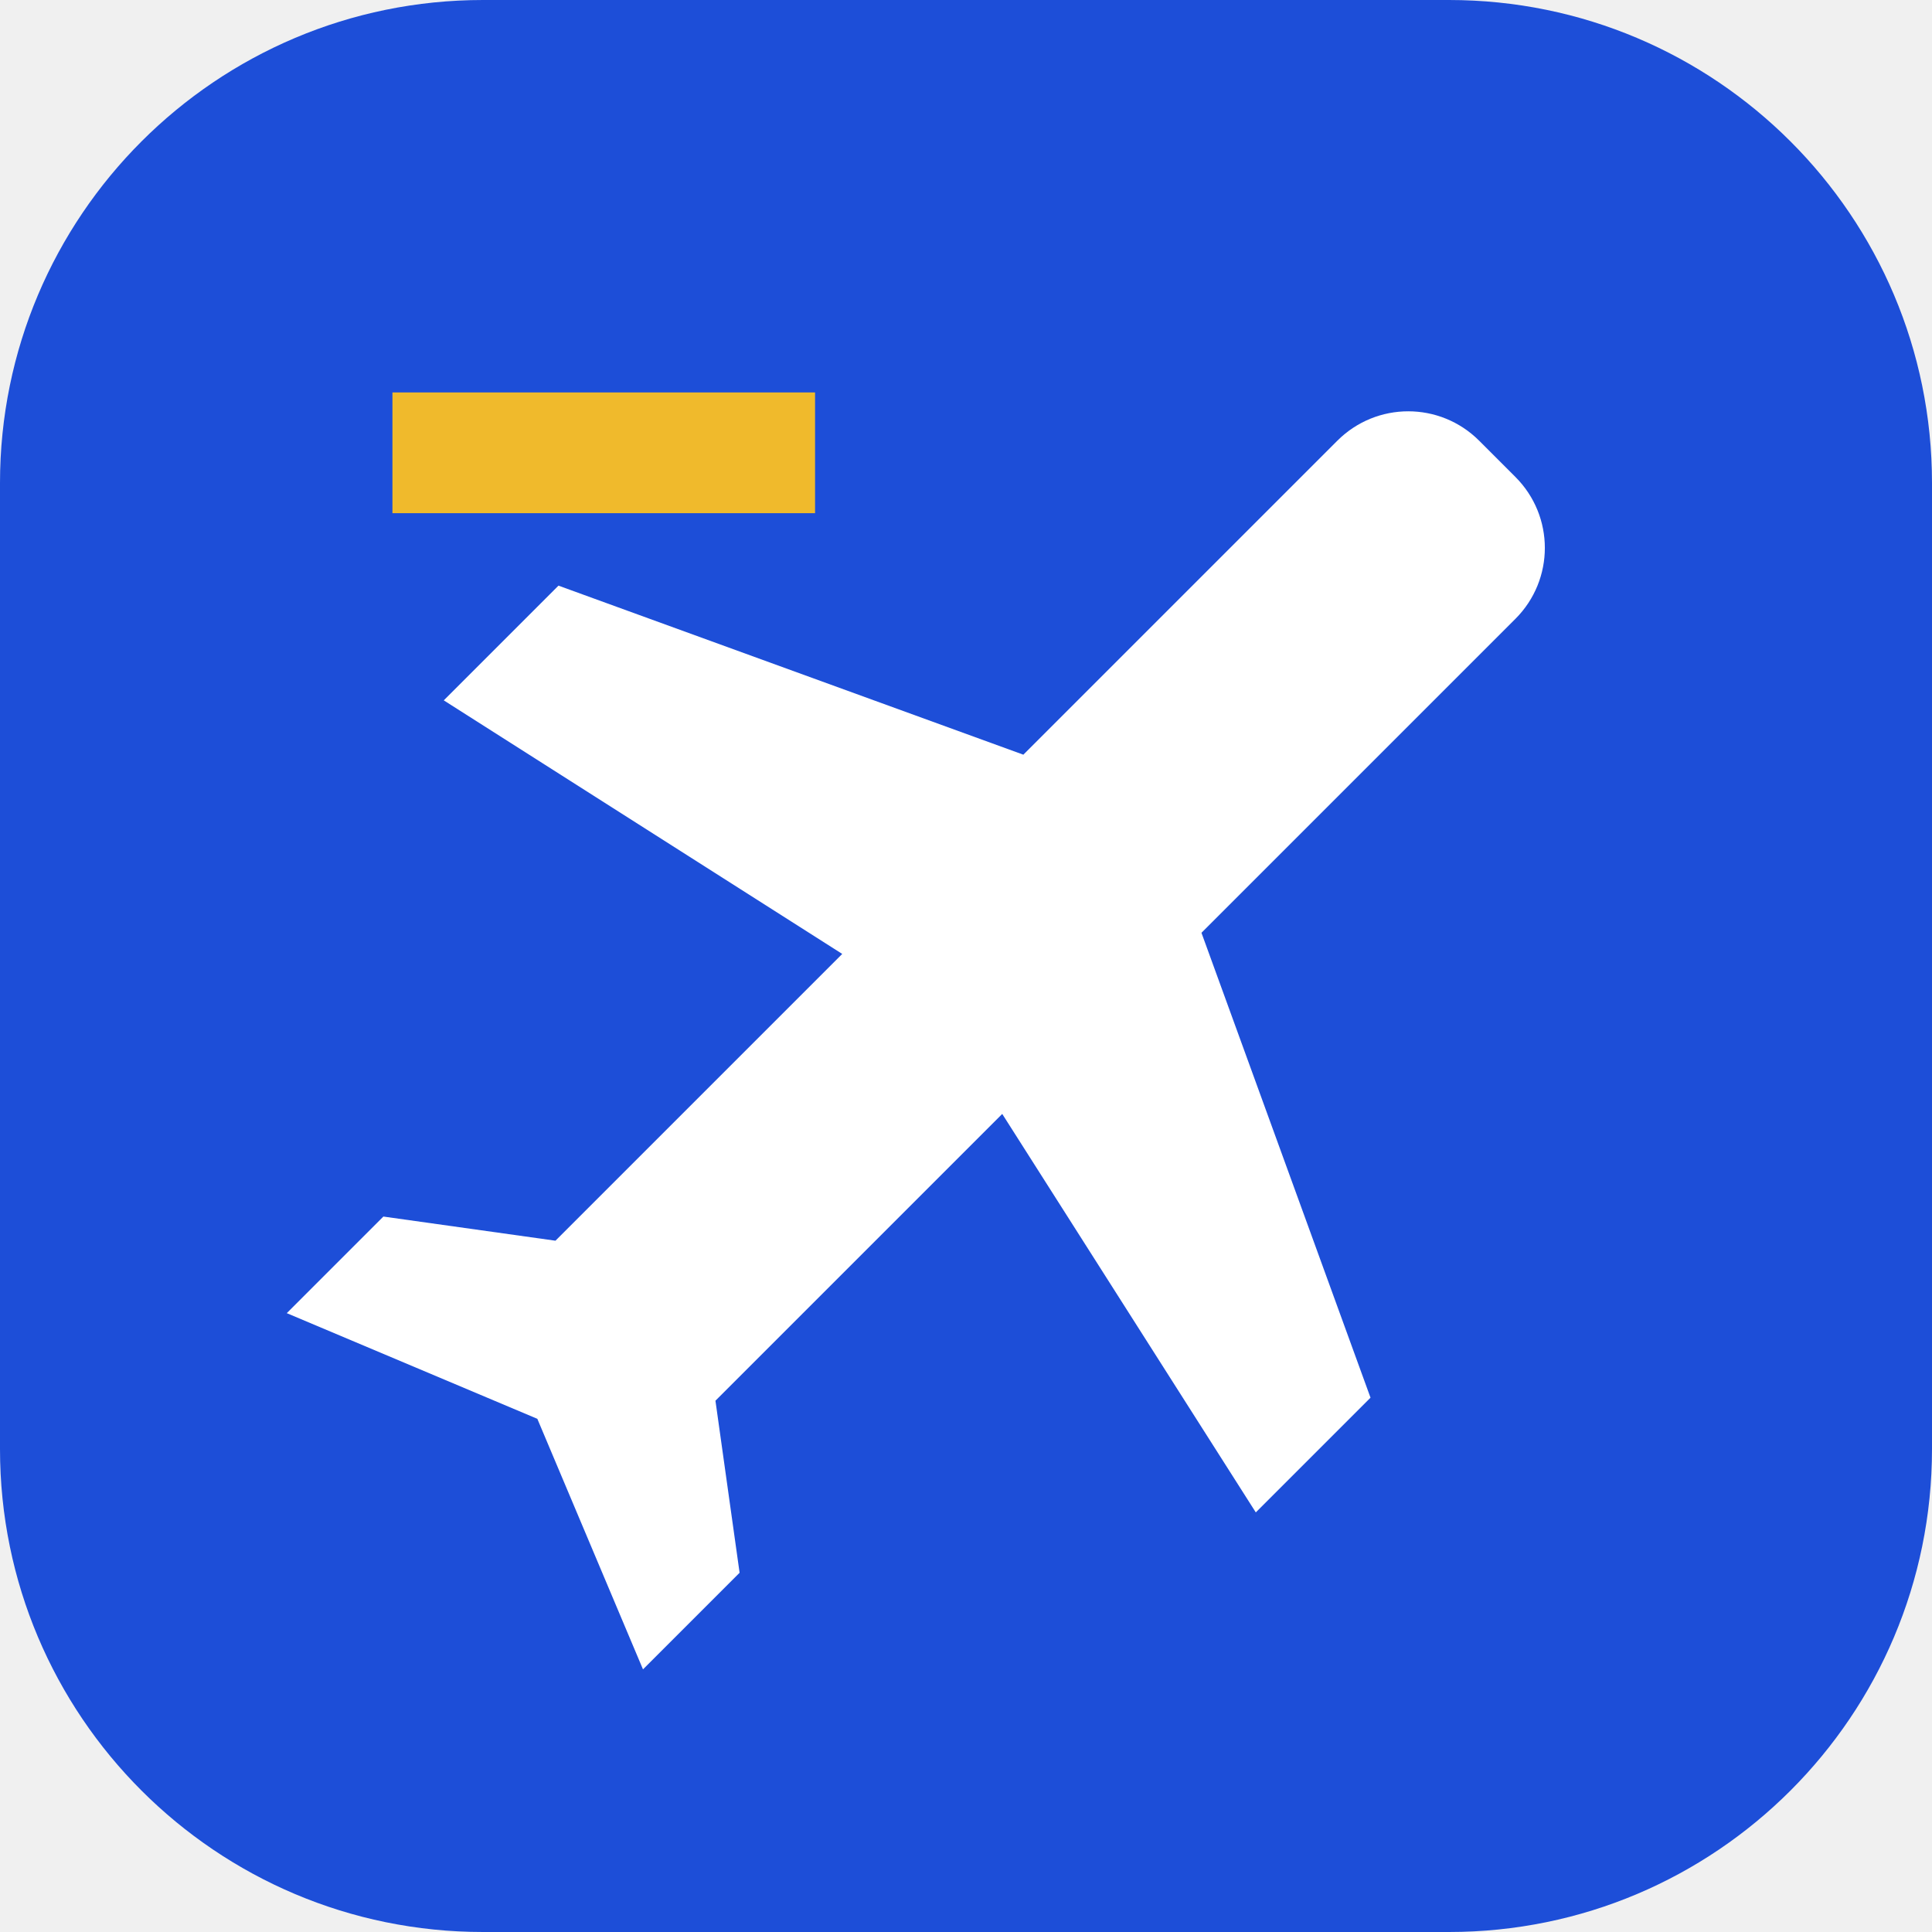
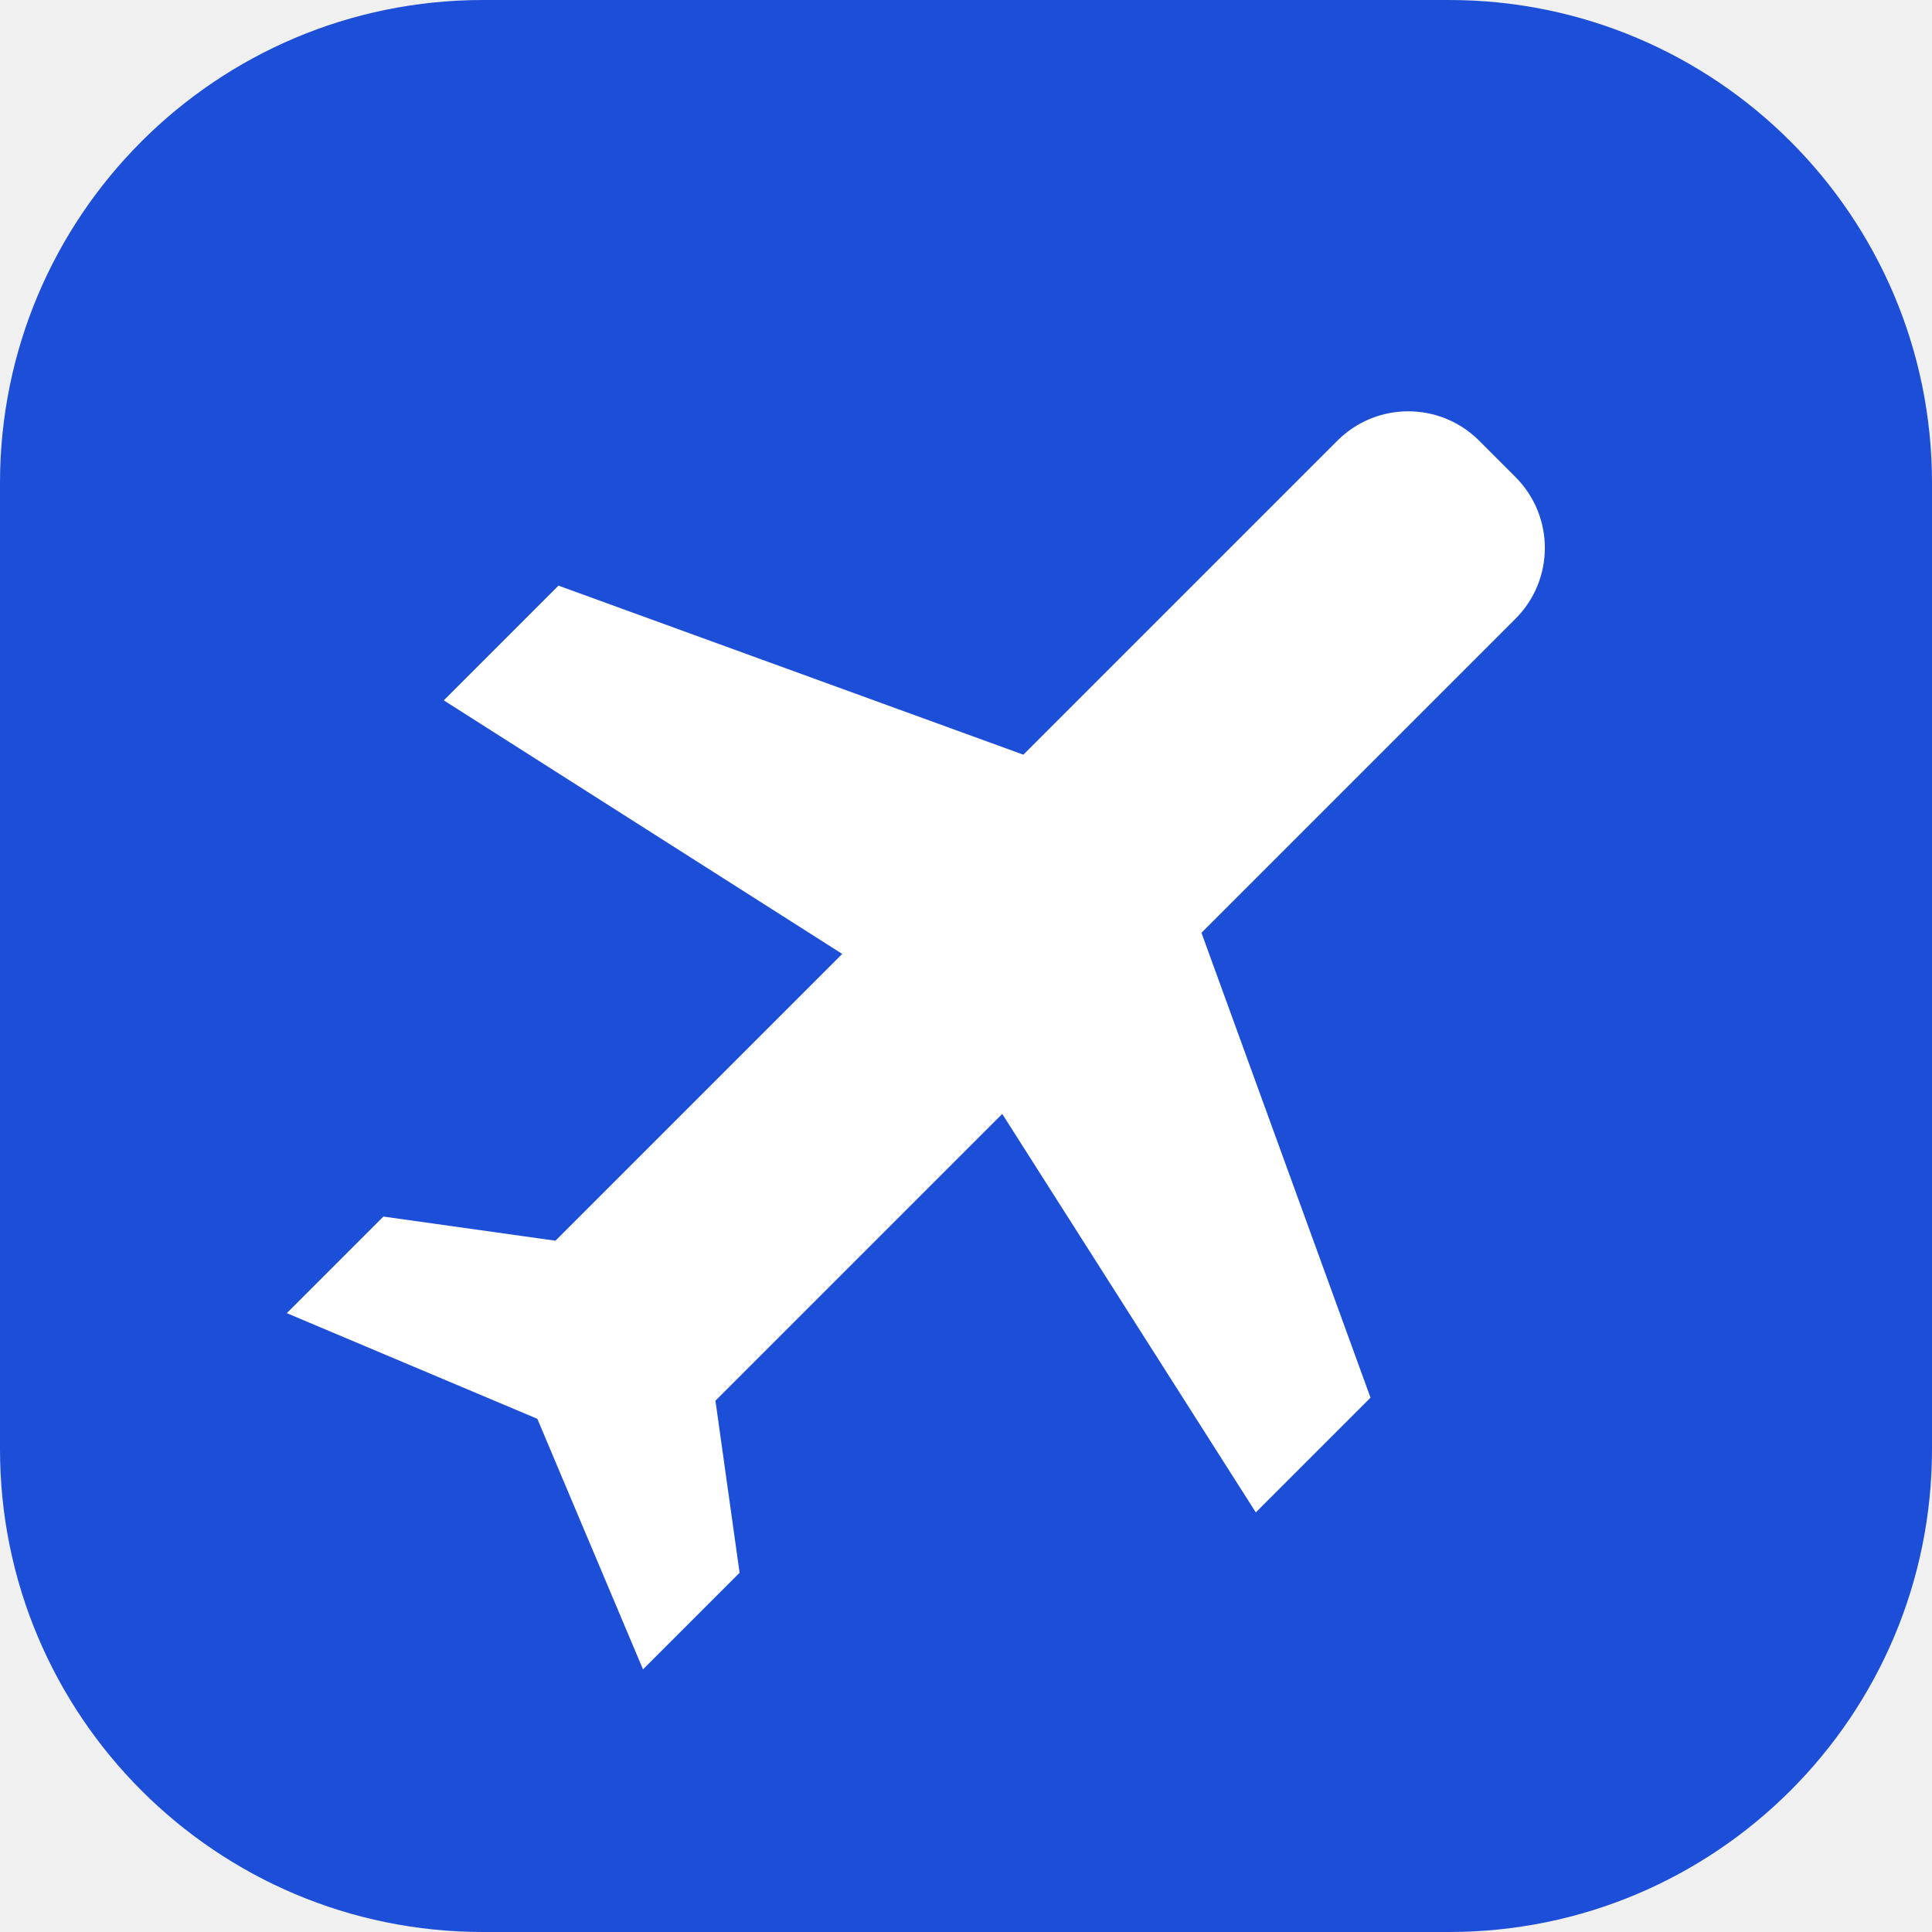
<svg xmlns="http://www.w3.org/2000/svg" viewBox="0 0 64 64">
  <rect width="64" height="64" rx="16" fill="#1d4ed8" />
  <path d="M50.2 15.8c1.3 1.3 1.3 3.4 0 4.7L39.8 30.9l5.6 15.4-3.8 3.8-8.4-13.2-9.5 9.5.8 5.7-3.2 3.2-3.5-8.3-8.3-3.5 3.2-3.2 5.7.8 9.5-9.5-13.2-8.4 3.8-3.8 15.4 5.6 10.4-10.4c1.3-1.3 3.4-1.3 4.7 0Z" fill="#fff" />
-   <path d="M13 13h14v4H13z" fill="#fbbf24" opacity=".95" />
</svg>
